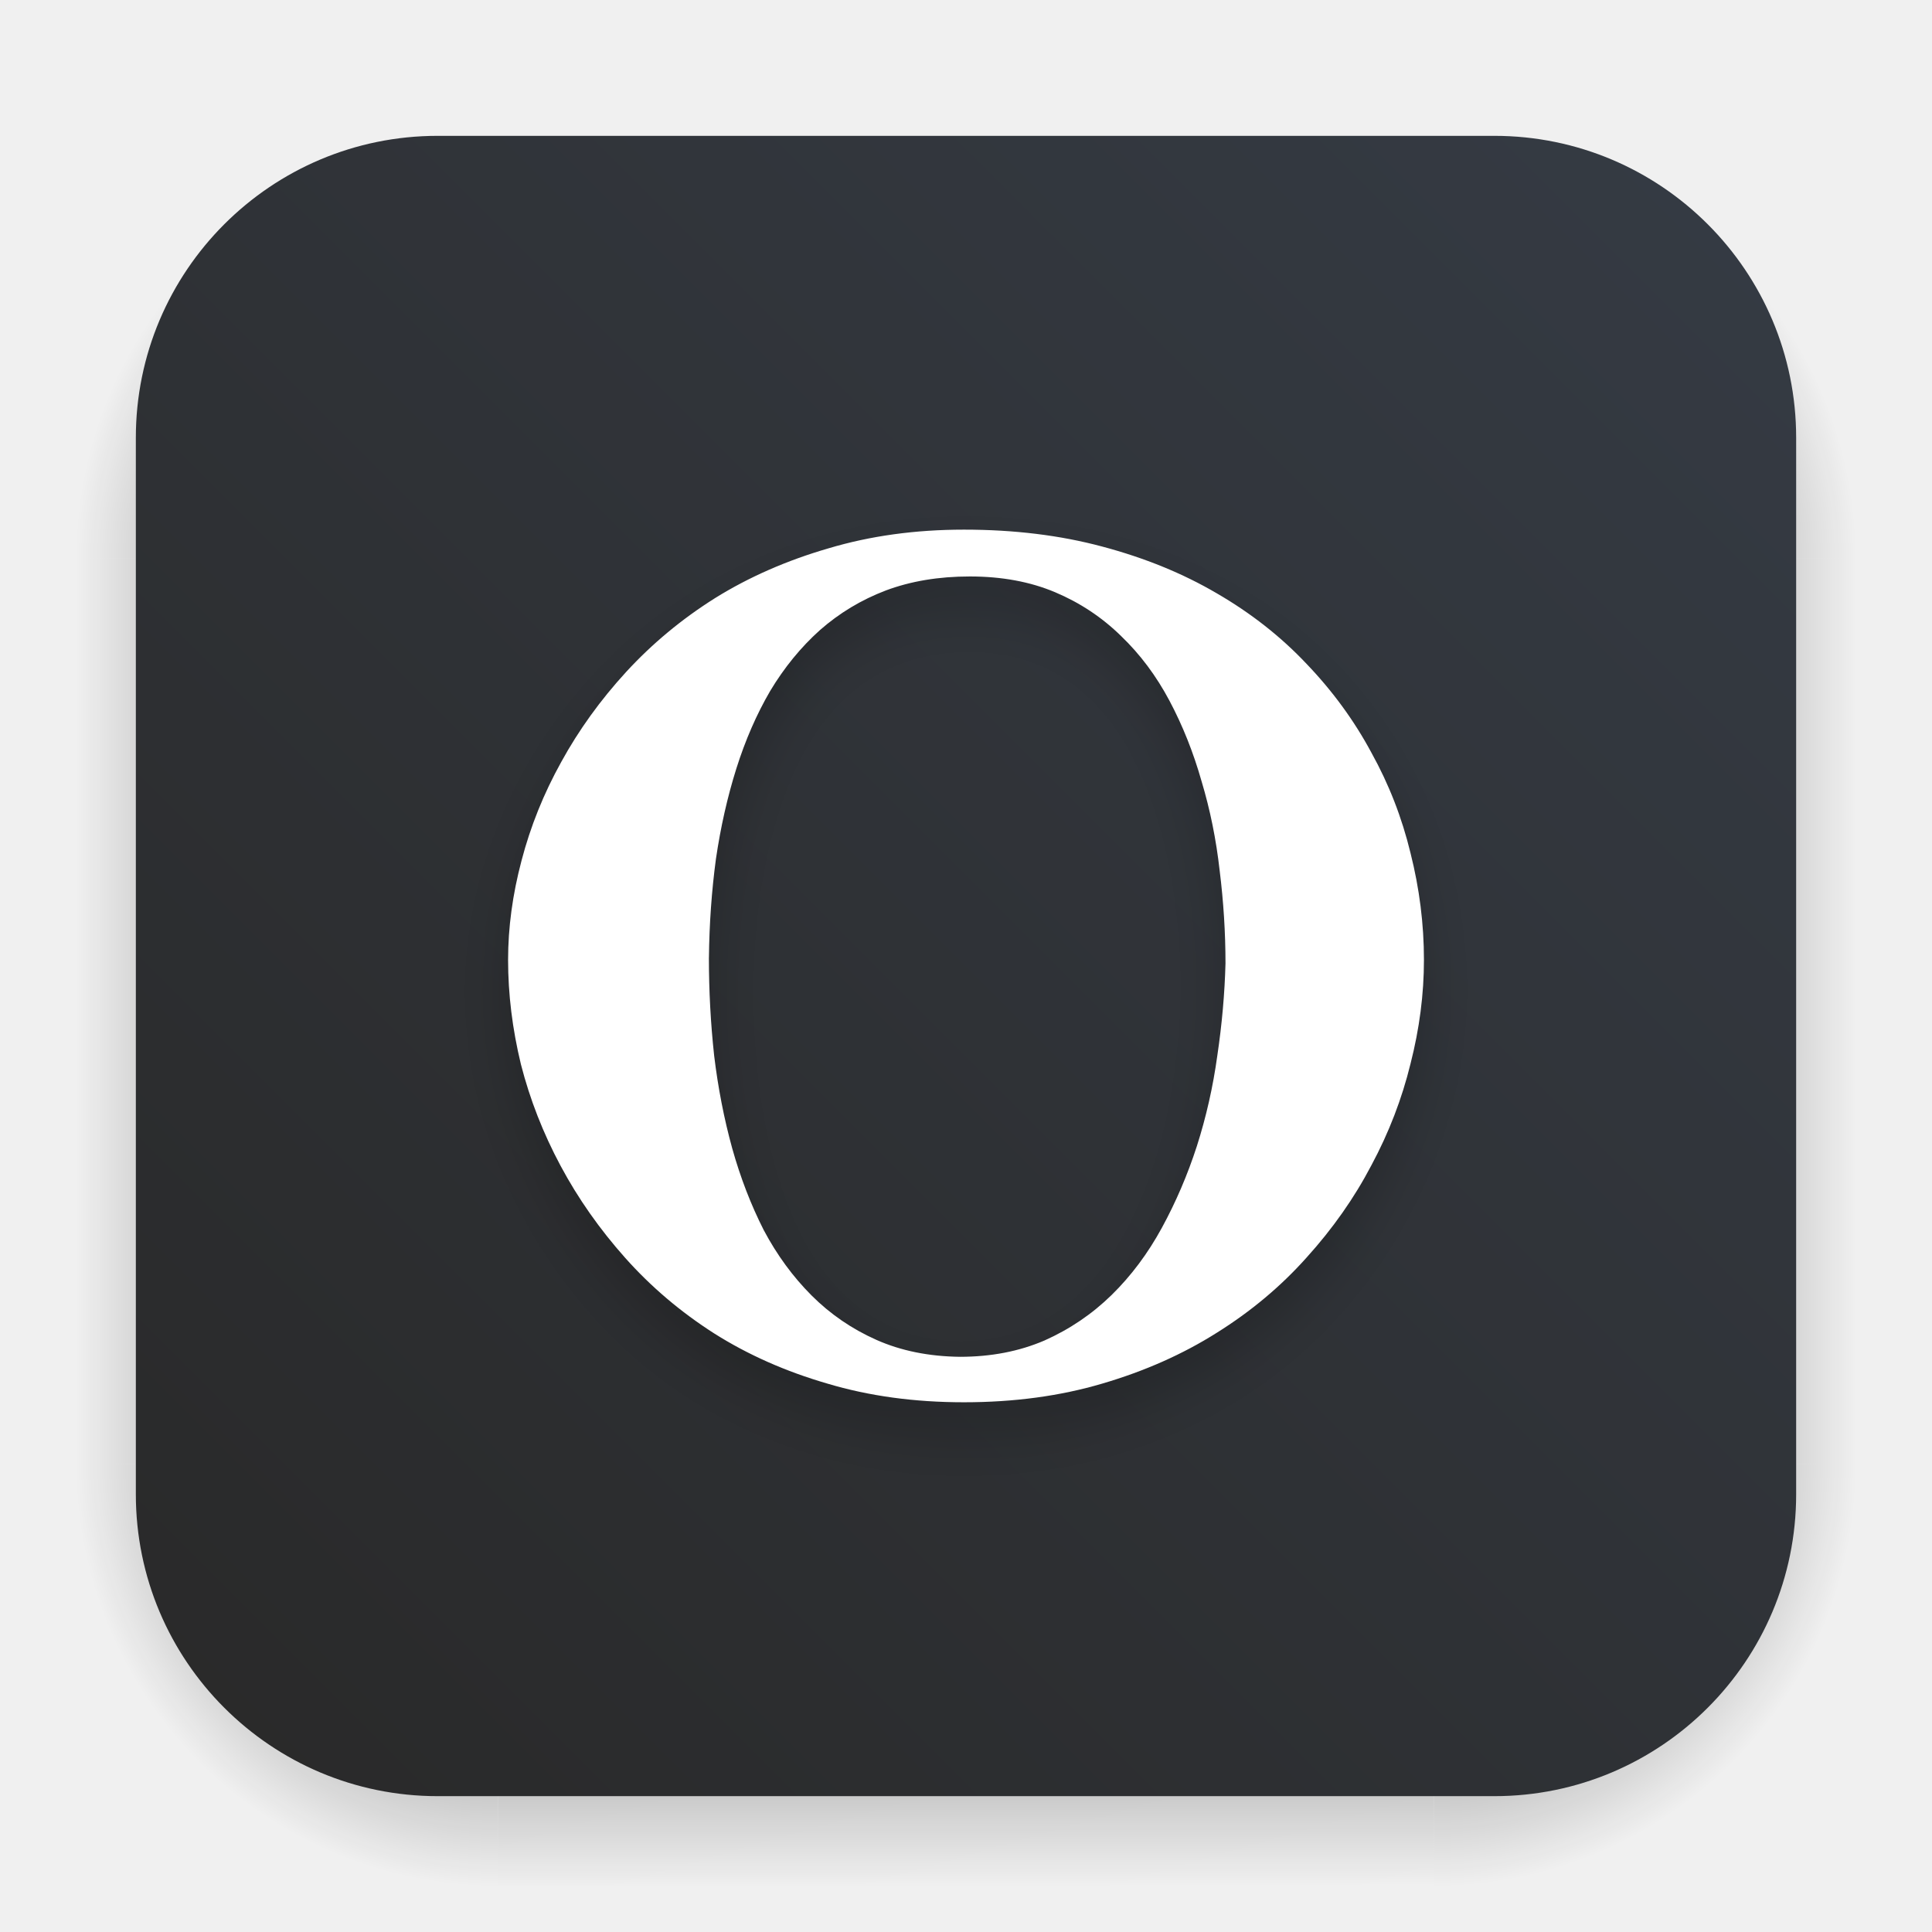
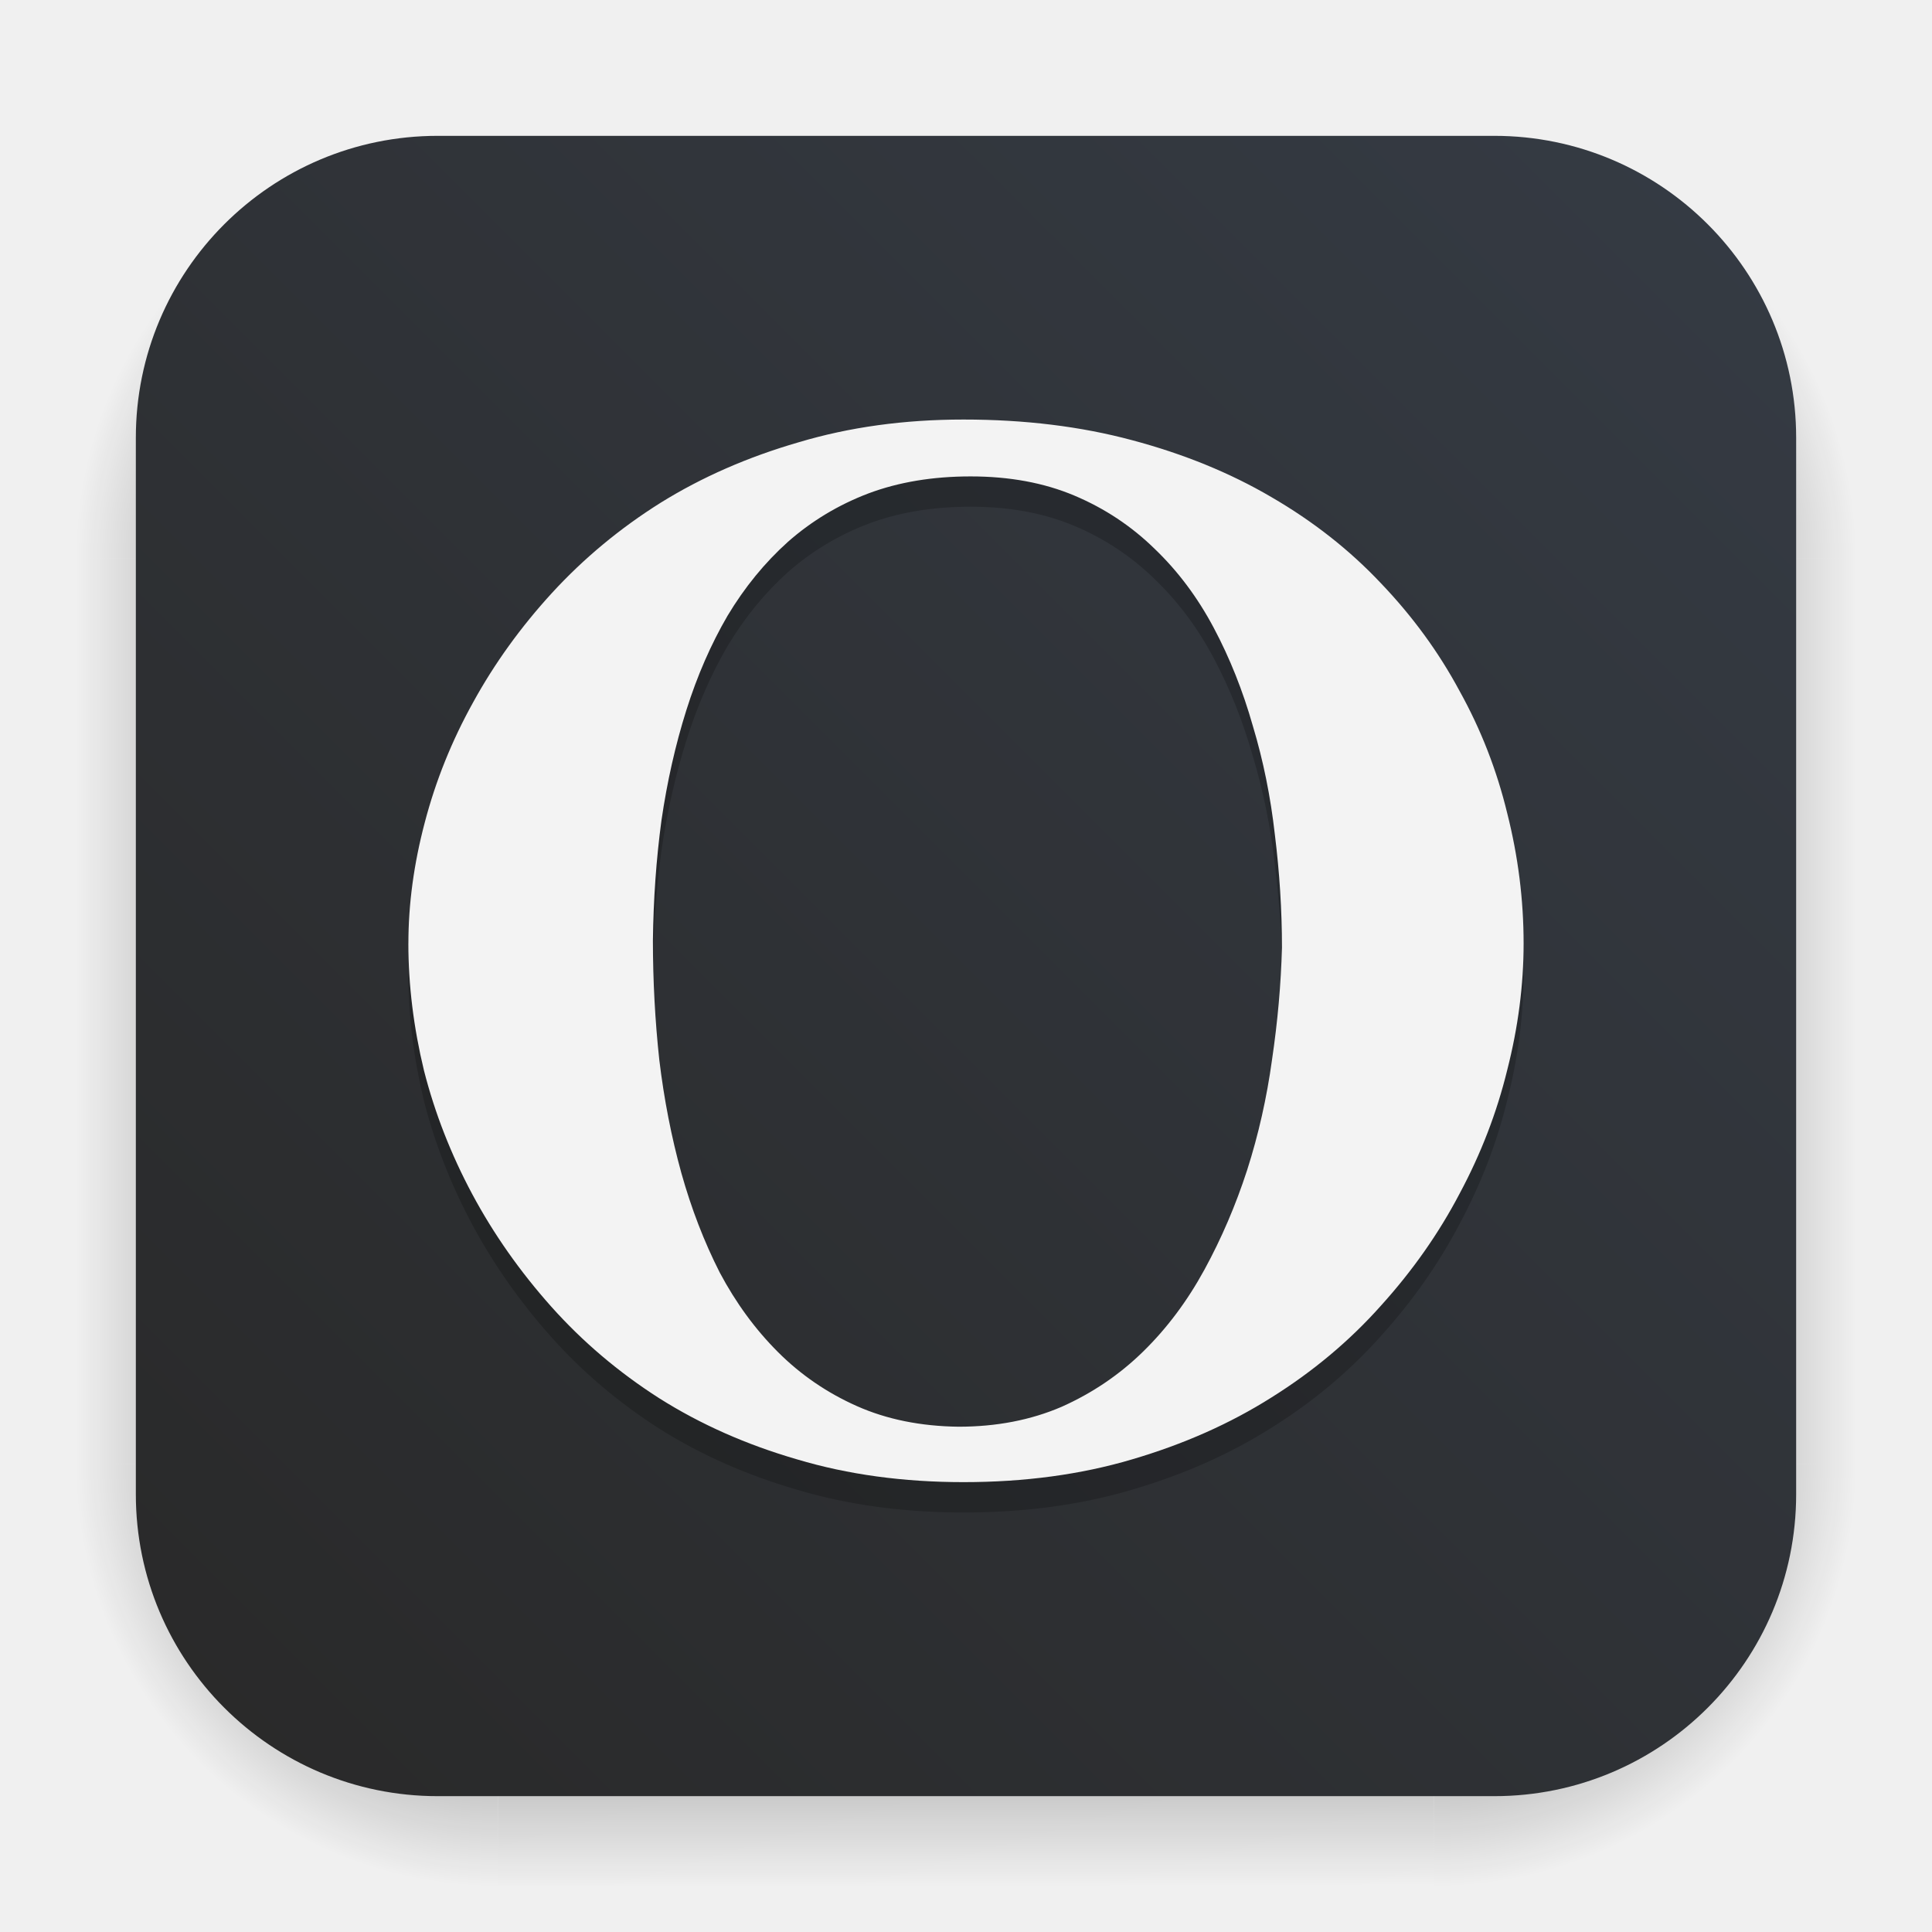
<svg xmlns="http://www.w3.org/2000/svg" width="64" height="64" viewBox="0 0 64 64">
  <defs>
    <radialGradient id="ds-br" cx="0" cy="0" r="1" gradientUnits="userSpaceOnUse" gradientTransform="matrix(13.9984,0.00477622,-0.00477841,14.0048,47.5016,48.4952)">
      <stop offset="0.65" />
      <stop offset="1" stop-opacity="0" />
    </radialGradient>
    <linearGradient id="ds-b" x1="30.449" y1="48.5" x2="30.492" y2="62.5" gradientUnits="userSpaceOnUse">
      <stop offset="0.654" />
      <stop offset="1" stop-opacity="0" />
    </linearGradient>
    <radialGradient id="ds-bl" cx="0" cy="0" r="1" gradientUnits="userSpaceOnUse" gradientTransform="matrix(0,14,-14,0,16.5,48.5)">
      <stop offset="0.65" />
      <stop offset="1" stop-opacity="0" />
    </radialGradient>
    <linearGradient id="ds-r" x1="47.5" y1="33.5" x2="61.5" y2="33.501" gradientUnits="userSpaceOnUse">
      <stop offset="0.649" />
      <stop offset="1" stop-opacity="0" />
    </linearGradient>
    <linearGradient id="ds-l" x1="16.5" y1="33.895" x2="2.5" y2="33.895" gradientUnits="userSpaceOnUse">
      <stop offset="0.649" />
      <stop offset="1" stop-opacity="0" />
    </linearGradient>
    <radialGradient id="ds-tr" cx="0" cy="0" r="1" gradientUnits="userSpaceOnUse" gradientTransform="matrix(0.00843236,-14,14.0084,0.0189842,47.4916,18.5)">
      <stop offset="0.65" />
      <stop offset="1" stop-opacity="0" />
    </radialGradient>
    <linearGradient id="ds-t" x1="29.98" y1="18.5" x2="29.916" y2="4.5" gradientUnits="userSpaceOnUse">
      <stop offset="0.649" />
      <stop offset="1" stop-opacity="0" />
    </linearGradient>
    <radialGradient id="ds-tl" cx="0" cy="0" r="1" gradientUnits="userSpaceOnUse" gradientTransform="matrix(-0.00843236,-14,-14.0084,0.0189842,16.5084,18.5)">
      <stop offset="0.65" />
      <stop offset="1" stop-opacity="0" />
    </radialGradient>
-     <linearGradient id="bg" x1="1" y1="0" x2="0" y2="1">
+     <linearGradient id="bg-gradient" x1="1" y1="0" x2="0" y2="1">
      <stop offset="0" stop-color="#353b44" />
      <stop offset="1" stop-color="#292929" />
    </linearGradient>
-     <filter id="shadow" x="-0.073" y="-0.077" width="1.146" height="1.154" style="color-interpolation-filters:sRGB">
-       <feGaussianBlur stdDeviation="0.926" />
-     </filter>
  </defs>
  <g opacity="0.25">
    <path d="m 47.5,48.5 h 14 v 14 h -14 z" fill="url(#ds-br)" />
    <path d="m 16.5,48.5 h 31 v 14 h -31 z" fill="url(#ds-b)" />
    <path d="m 2.5,48.5 h 14 v 14 h -14 z" fill="url(#ds-bl)" />
    <path d="m 47.5,18.5 h 14 v 30 h -14 z" fill="url(#ds-r)" />
    <path d="m 2.5,18.5 h 14 v 30 h -14 z" fill="url(#ds-l)" />
    <path d="m 47.5,4.5 h 14 v 14 h -14 z" fill="url(#ds-tr)" />
    <path d="m 16.5,4.5 h 31 v 14 h -31 z" fill="url(#ds-t)" />
    <path d="m 16.5,4.5 h -14 v 14 h 14 z" fill="url(#ds-tl)" />
  </g>
-   <rect x="4.5" y="4.5" width="55" height="55" rx="10" fill="url(#bg)" />
-   <path d="m 16.831,32.797 c 0,-1.07 0.148,-2.166 0.445,-3.287 0.296,-1.134 0.735,-2.224 1.315,-3.268 0.58,-1.057 1.296,-2.05 2.146,-2.978 0.864,-0.941 1.85,-1.76 2.958,-2.456 1.121,-0.696 2.372,-1.244 3.751,-1.644 1.379,-0.412 2.875,-0.619 4.486,-0.619 1.663,0 3.19,0.187 4.583,0.561 1.405,0.374 2.668,0.889 3.79,1.547 1.134,0.657 2.127,1.437 2.978,2.34 0.864,0.902 1.579,1.882 2.146,2.939 0.58,1.044 1.012,2.153 1.296,3.326 0.296,1.173 0.445,2.353 0.445,3.538 0,1.134 -0.148,2.282 -0.445,3.442 -0.284,1.16 -0.715,2.282 -1.296,3.364 -0.567,1.083 -1.283,2.101 -2.146,3.055 -0.851,0.954 -1.843,1.785 -2.978,2.494 -1.122,0.709 -2.385,1.27 -3.79,1.682 -1.392,0.412 -2.92,0.619 -4.583,0.619 -1.637,0 -3.145,-0.206 -4.525,-0.619 -1.379,-0.4 -2.63,-0.954 -3.751,-1.663 -1.109,-0.709 -2.088,-1.54 -2.939,-2.494 -0.851,-0.954 -1.566,-1.972 -2.146,-3.055 -0.58,-1.083 -1.018,-2.204 -1.315,-3.364 -0.284,-1.173 -0.425,-2.327 -0.425,-3.461 z m 6.652,-0.077 c 0,1.096 0.058,2.179 0.174,3.248 0.129,1.07 0.329,2.095 0.599,3.074 0.271,0.967 0.619,1.869 1.044,2.707 0.438,0.825 0.967,1.547 1.586,2.166 0.619,0.619 1.334,1.109 2.146,1.47 0.812,0.361 1.734,0.548 2.765,0.561 1.031,0 1.966,-0.18 2.804,-0.541 0.838,-0.374 1.579,-0.877 2.224,-1.508 0.644,-0.632 1.199,-1.373 1.663,-2.224 0.464,-0.851 0.851,-1.753 1.16,-2.707 0.309,-0.967 0.535,-1.966 0.677,-2.997 0.155,-1.044 0.245,-2.062 0.271,-3.055 0,-1.018 -0.065,-2.043 -0.193,-3.074 -0.116,-1.031 -0.316,-2.017 -0.599,-2.958 -0.271,-0.954 -0.625,-1.843 -1.063,-2.668 -0.438,-0.825 -0.973,-1.54 -1.605,-2.146 -0.632,-0.619 -1.36,-1.102 -2.185,-1.45 -0.825,-0.348 -1.766,-0.522 -2.823,-0.522 -1.031,0 -1.959,0.155 -2.784,0.464 -0.812,0.309 -1.54,0.748 -2.185,1.315 -0.632,0.567 -1.179,1.238 -1.644,2.011 -0.451,0.773 -0.825,1.631 -1.122,2.572 -0.296,0.941 -0.522,1.94 -0.677,2.997 -0.142,1.057 -0.219,2.146 -0.232,3.268 z" fill="#000000" opacity="0.2" filter="url(#shadow)" />
-   <path d="m 16.831,31.797 c 0,-1.07 0.148,-2.166 0.445,-3.287 0.296,-1.134 0.735,-2.224 1.315,-3.268 0.58,-1.057 1.296,-2.05 2.146,-2.978 0.864,-0.941 1.85,-1.76 2.958,-2.456 1.121,-0.696 2.372,-1.244 3.751,-1.644 1.379,-0.412 2.875,-0.619 4.486,-0.619 1.663,0 3.19,0.187 4.583,0.561 1.405,0.374 2.668,0.889 3.79,1.547 1.134,0.657 2.127,1.437 2.978,2.34 0.864,0.902 1.579,1.882 2.146,2.939 0.58,1.044 1.012,2.153 1.296,3.326 0.296,1.173 0.445,2.353 0.445,3.538 0,1.134 -0.148,2.282 -0.445,3.442 -0.284,1.16 -0.715,2.282 -1.296,3.364 -0.567,1.083 -1.283,2.101 -2.146,3.055 -0.851,0.954 -1.843,1.785 -2.978,2.494 -1.122,0.709 -2.385,1.27 -3.79,1.682 -1.392,0.412 -2.92,0.619 -4.583,0.619 -1.637,0 -3.145,-0.206 -4.525,-0.619 -1.379,-0.4 -2.63,-0.954 -3.751,-1.663 -1.109,-0.709 -2.088,-1.54 -2.939,-2.494 -0.851,-0.954 -1.566,-1.972 -2.146,-3.055 -0.58,-1.083 -1.018,-2.204 -1.315,-3.364 -0.284,-1.173 -0.425,-2.327 -0.425,-3.461 z m 6.652,-0.077 c 0,1.096 0.058,2.179 0.174,3.248 0.129,1.07 0.329,2.095 0.599,3.074 0.271,0.967 0.619,1.869 1.044,2.707 0.438,0.825 0.967,1.547 1.586,2.166 0.619,0.619 1.334,1.109 2.146,1.47 0.812,0.361 1.734,0.548 2.765,0.561 1.031,0 1.966,-0.18 2.804,-0.541 0.838,-0.374 1.579,-0.877 2.224,-1.508 0.644,-0.632 1.199,-1.373 1.663,-2.224 0.464,-0.851 0.851,-1.753 1.16,-2.707 0.309,-0.967 0.535,-1.966 0.677,-2.997 0.155,-1.044 0.245,-2.062 0.271,-3.055 0,-1.018 -0.065,-2.043 -0.193,-3.074 -0.116,-1.031 -0.316,-2.017 -0.599,-2.958 -0.271,-0.954 -0.625,-1.843 -1.063,-2.668 -0.438,-0.825 -0.973,-1.54 -1.605,-2.146 -0.632,-0.619 -1.36,-1.102 -2.185,-1.45 -0.825,-0.348 -1.766,-0.522 -2.823,-0.522 -1.031,0 -1.959,0.155 -2.784,0.464 -0.812,0.309 -1.54,0.748 -2.185,1.315 -0.632,0.567 -1.179,1.238 -1.644,2.011 -0.451,0.773 -0.825,1.631 -1.122,2.572 -0.296,0.941 -0.522,1.94 -0.677,2.997 -0.142,1.057 -0.219,2.146 -0.232,3.268 z" fill="#ffffff" />
+   <rect x="4.5" y="4.5" width="55" height="55" rx="10" fill="url(#bg-gradient)" />
+   <g transform="translate(-63.7705,-0.5022875)">
+     <path d="m 77.299,32.757 c 0,-1.303 0.181,-2.637 0.542,-4.003 0.361,-1.381 0.895,-2.708 1.601,-3.979 0.706,-1.287 1.578,-2.496 2.613,-3.626 1.052,-1.146 2.252,-2.143 3.602,-2.99 1.366,-0.848 2.888,-1.515 4.568,-2.001 1.68,-0.502 3.5,-0.753 5.462,-0.753 2.025,0 3.885,0.228 5.58,0.683 1.711,0.455 3.249,1.083 4.615,1.884 1.381,0.801 2.59,1.75 3.626,2.849 1.052,1.099 1.923,2.292 2.613,3.579 0.706,1.271 1.232,2.621 1.578,4.05 0.361,1.428 0.542,2.865 0.542,4.309 0,1.381 -0.181,2.778 -0.542,4.191 -0.345,1.413 -0.871,2.778 -1.578,4.097 -0.691,1.319 -1.562,2.559 -2.613,3.72 -1.036,1.162 -2.245,2.174 -3.626,3.037 -1.366,0.863 -2.904,1.546 -4.615,2.048 -1.695,0.502 -3.555,0.753 -5.58,0.753 -1.993,0 -3.83,-0.251 -5.51,-0.753 -1.68,-0.487 -3.202,-1.162 -4.568,-2.025 -1.35,-0.863 -2.543,-1.876 -3.579,-3.037 -1.036,-1.162 -1.907,-2.402 -2.614,-3.72 -0.706,-1.319 -1.24,-2.684 -1.601,-4.097 -0.345,-1.428 -0.518,-2.833 -0.518,-4.215 z m 8.1,-0.094 c 0,1.334 0.071,2.653 0.212,3.956 0.157,1.303 0.4,2.551 0.73,3.744 0.33,1.177 0.753,2.276 1.271,3.296 0.534,1.005 1.177,1.884 1.931,2.637 0.753,0.753 1.625,1.35 2.613,1.789 0.989,0.44 2.111,0.667 3.367,0.683 1.256,0 2.394,-0.22 3.414,-0.659 1.02,-0.455 1.923,-1.067 2.708,-1.837 0.785,-0.769 1.46,-1.672 2.025,-2.708 0.565,-1.036 1.036,-2.135 1.413,-3.296 0.377,-1.177 0.651,-2.394 0.824,-3.649 0.188,-1.271 0.298,-2.512 0.33,-3.72 0,-1.24 -0.079,-2.488 -0.235,-3.744 -0.141,-1.256 -0.385,-2.457 -0.73,-3.602 -0.33,-1.162 -0.761,-2.245 -1.295,-3.249 -0.534,-1.005 -1.185,-1.876 -1.954,-2.614 -0.769,-0.753 -1.656,-1.342 -2.661,-1.766 -1.005,-0.424 -2.15,-0.636 -3.438,-0.636 -1.256,0 -2.386,0.188 -3.39,0.565 -0.989,0.377 -1.876,0.91 -2.661,1.601 -0.769,0.691 -1.436,1.507 -2.001,2.449 -0.549,0.942 -1.005,1.986 -1.366,3.132 -0.361,1.146 -0.636,2.362 -0.824,3.649 -0.173,1.287 -0.267,2.614 -0.283,3.979 z" fill="#000000" fill-opacity="0.2" />
+     <path d="m 77.299,31.753 c 0,-1.303 0.181,-2.637 0.542,-4.003 0.361,-1.381 0.895,-2.708 1.601,-3.979 0.706,-1.287 1.578,-2.496 2.613,-3.626 1.052,-1.146 2.252,-2.143 3.602,-2.99 1.366,-0.848 2.888,-1.515 4.568,-2.001 C 91.905,14.651 93.726,14.4 95.688,14.4 c 2.025,0 3.885,0.228 5.58,0.683 1.711,0.455 3.249,1.083 4.615,1.884 1.381,0.801 2.59,1.75 3.626,2.849 1.052,1.099 1.923,2.292 2.613,3.579 0.706,1.271 1.232,2.621 1.578,4.05 0.361,1.428 0.542,2.865 0.542,4.309 0,1.381 -0.181,2.778 -0.542,4.191 -0.345,1.413 -0.871,2.778 -1.578,4.097 -0.691,1.319 -1.562,2.559 -2.613,3.72 -1.036,1.162 -2.245,2.174 -3.626,3.037 -1.366,0.863 -2.904,1.546 -4.615,2.048 C 99.573,49.349 97.713,49.6 95.688,49.6 c -1.993,0 -3.83,-0.251 -5.51,-0.753 -1.68,-0.487 -3.202,-1.162 -4.568,-2.025 -1.35,-0.863 -2.543,-1.876 -3.579,-3.037 -1.036,-1.162 -1.907,-2.402 -2.614,-3.72 -0.706,-1.319 -1.24,-2.684 -1.601,-4.097 -0.345,-1.428 -0.518,-2.833 -0.518,-4.215 z m 8.1,-0.094 c 0,1.334 0.071,2.653 0.212,3.956 0.157,1.303 0.4,2.551 0.73,3.744 0.33,1.177 0.753,2.276 1.271,3.296 0.534,1.005 1.177,1.884 1.931,2.637 0.753,0.753 1.625,1.35 2.613,1.789 0.989,0.44 2.111,0.667 3.367,0.683 1.256,0 2.394,-0.22 3.414,-0.659 1.02,-0.455 1.923,-1.067 2.708,-1.837 0.785,-0.769 1.46,-1.672 2.025,-2.708 0.565,-1.036 1.036,-2.135 1.413,-3.296 0.377,-1.177 0.651,-2.394 0.824,-3.65 0.188,-1.271 0.298,-2.511 0.33,-3.72 0,-1.24 -0.079,-2.488 -0.235,-3.744 -0.141,-1.256 -0.385,-2.457 -0.73,-3.602 -0.33,-1.162 -0.761,-2.245 -1.295,-3.249 -0.534,-1.005 -1.185,-1.876 -1.954,-2.613 -0.769,-0.753 -1.656,-1.342 -2.661,-1.766 -1.005,-0.424 -2.15,-0.636 -3.438,-0.636 -1.256,0 -2.386,0.188 -3.39,0.565 -0.989,0.377 -1.876,0.91 -2.661,1.601 -0.769,0.691 -1.436,1.507 -2.001,2.449 -0.549,0.942 -1.005,1.986 -1.366,3.131 -0.361,1.146 -0.636,2.362 -0.824,3.65 -0.173,1.287 -0.267,2.613 -0.283,3.979 z" fill="#f3f3f3" />
+   </g>
</svg>
